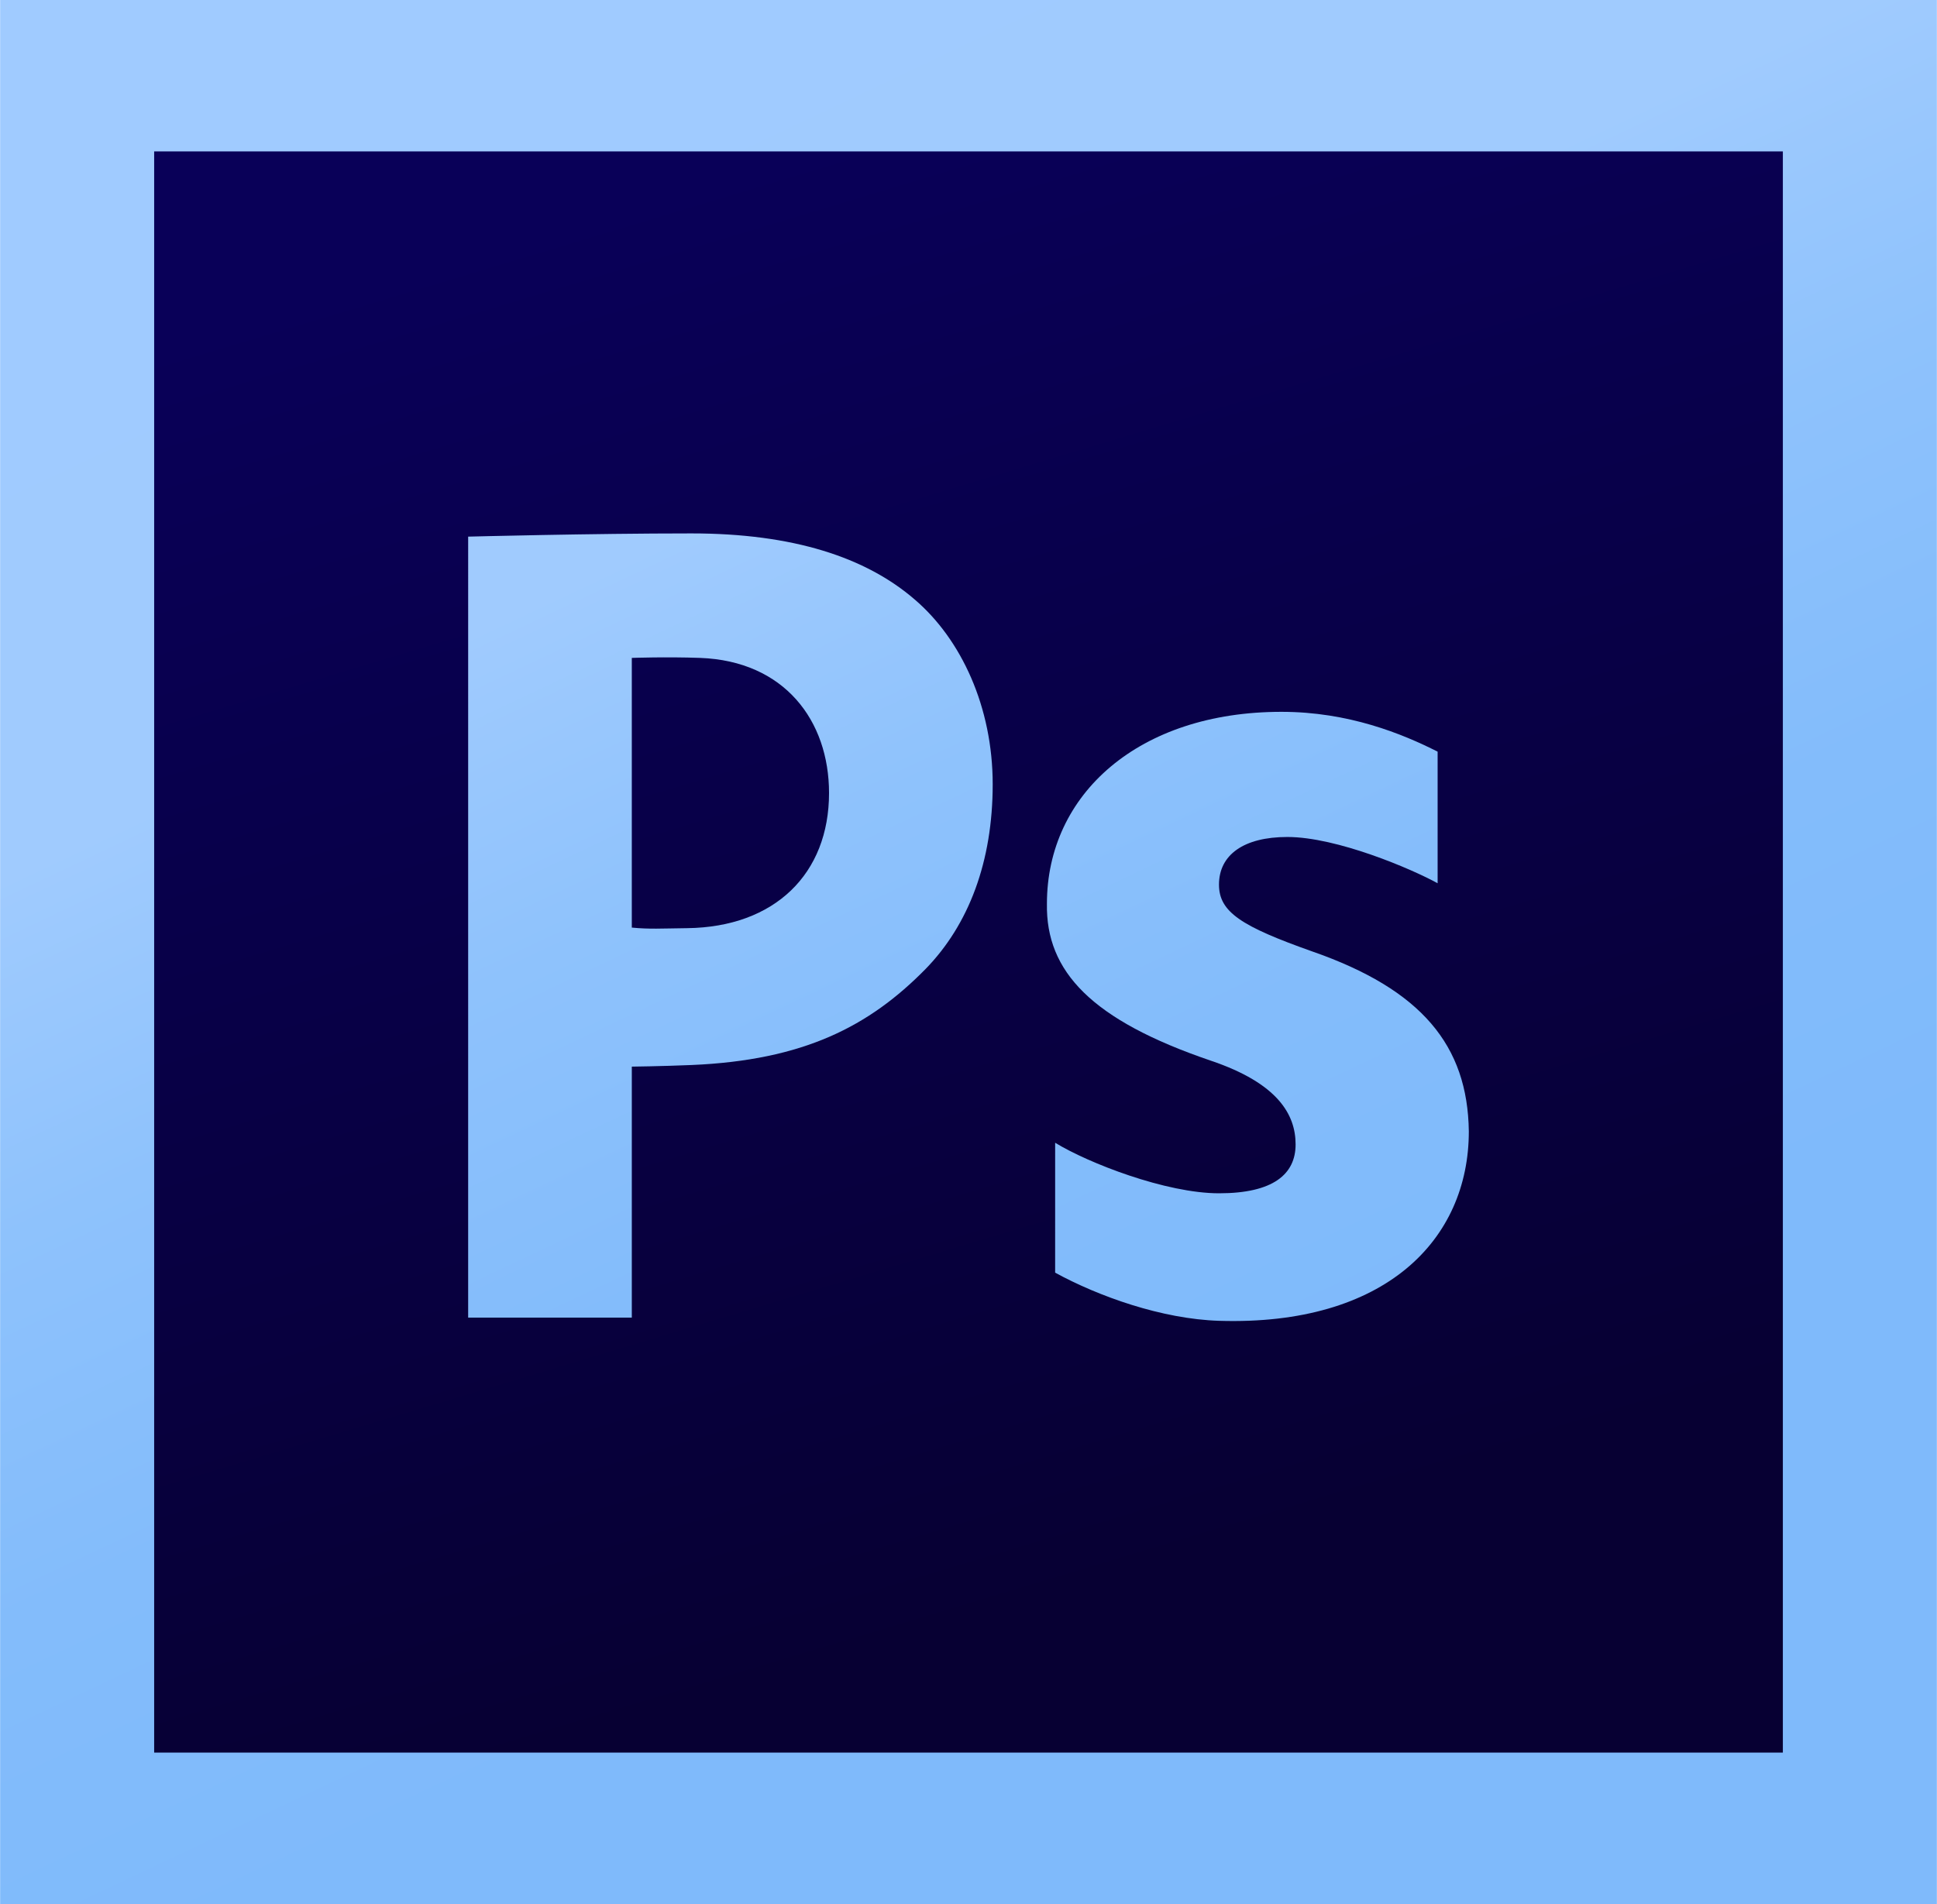
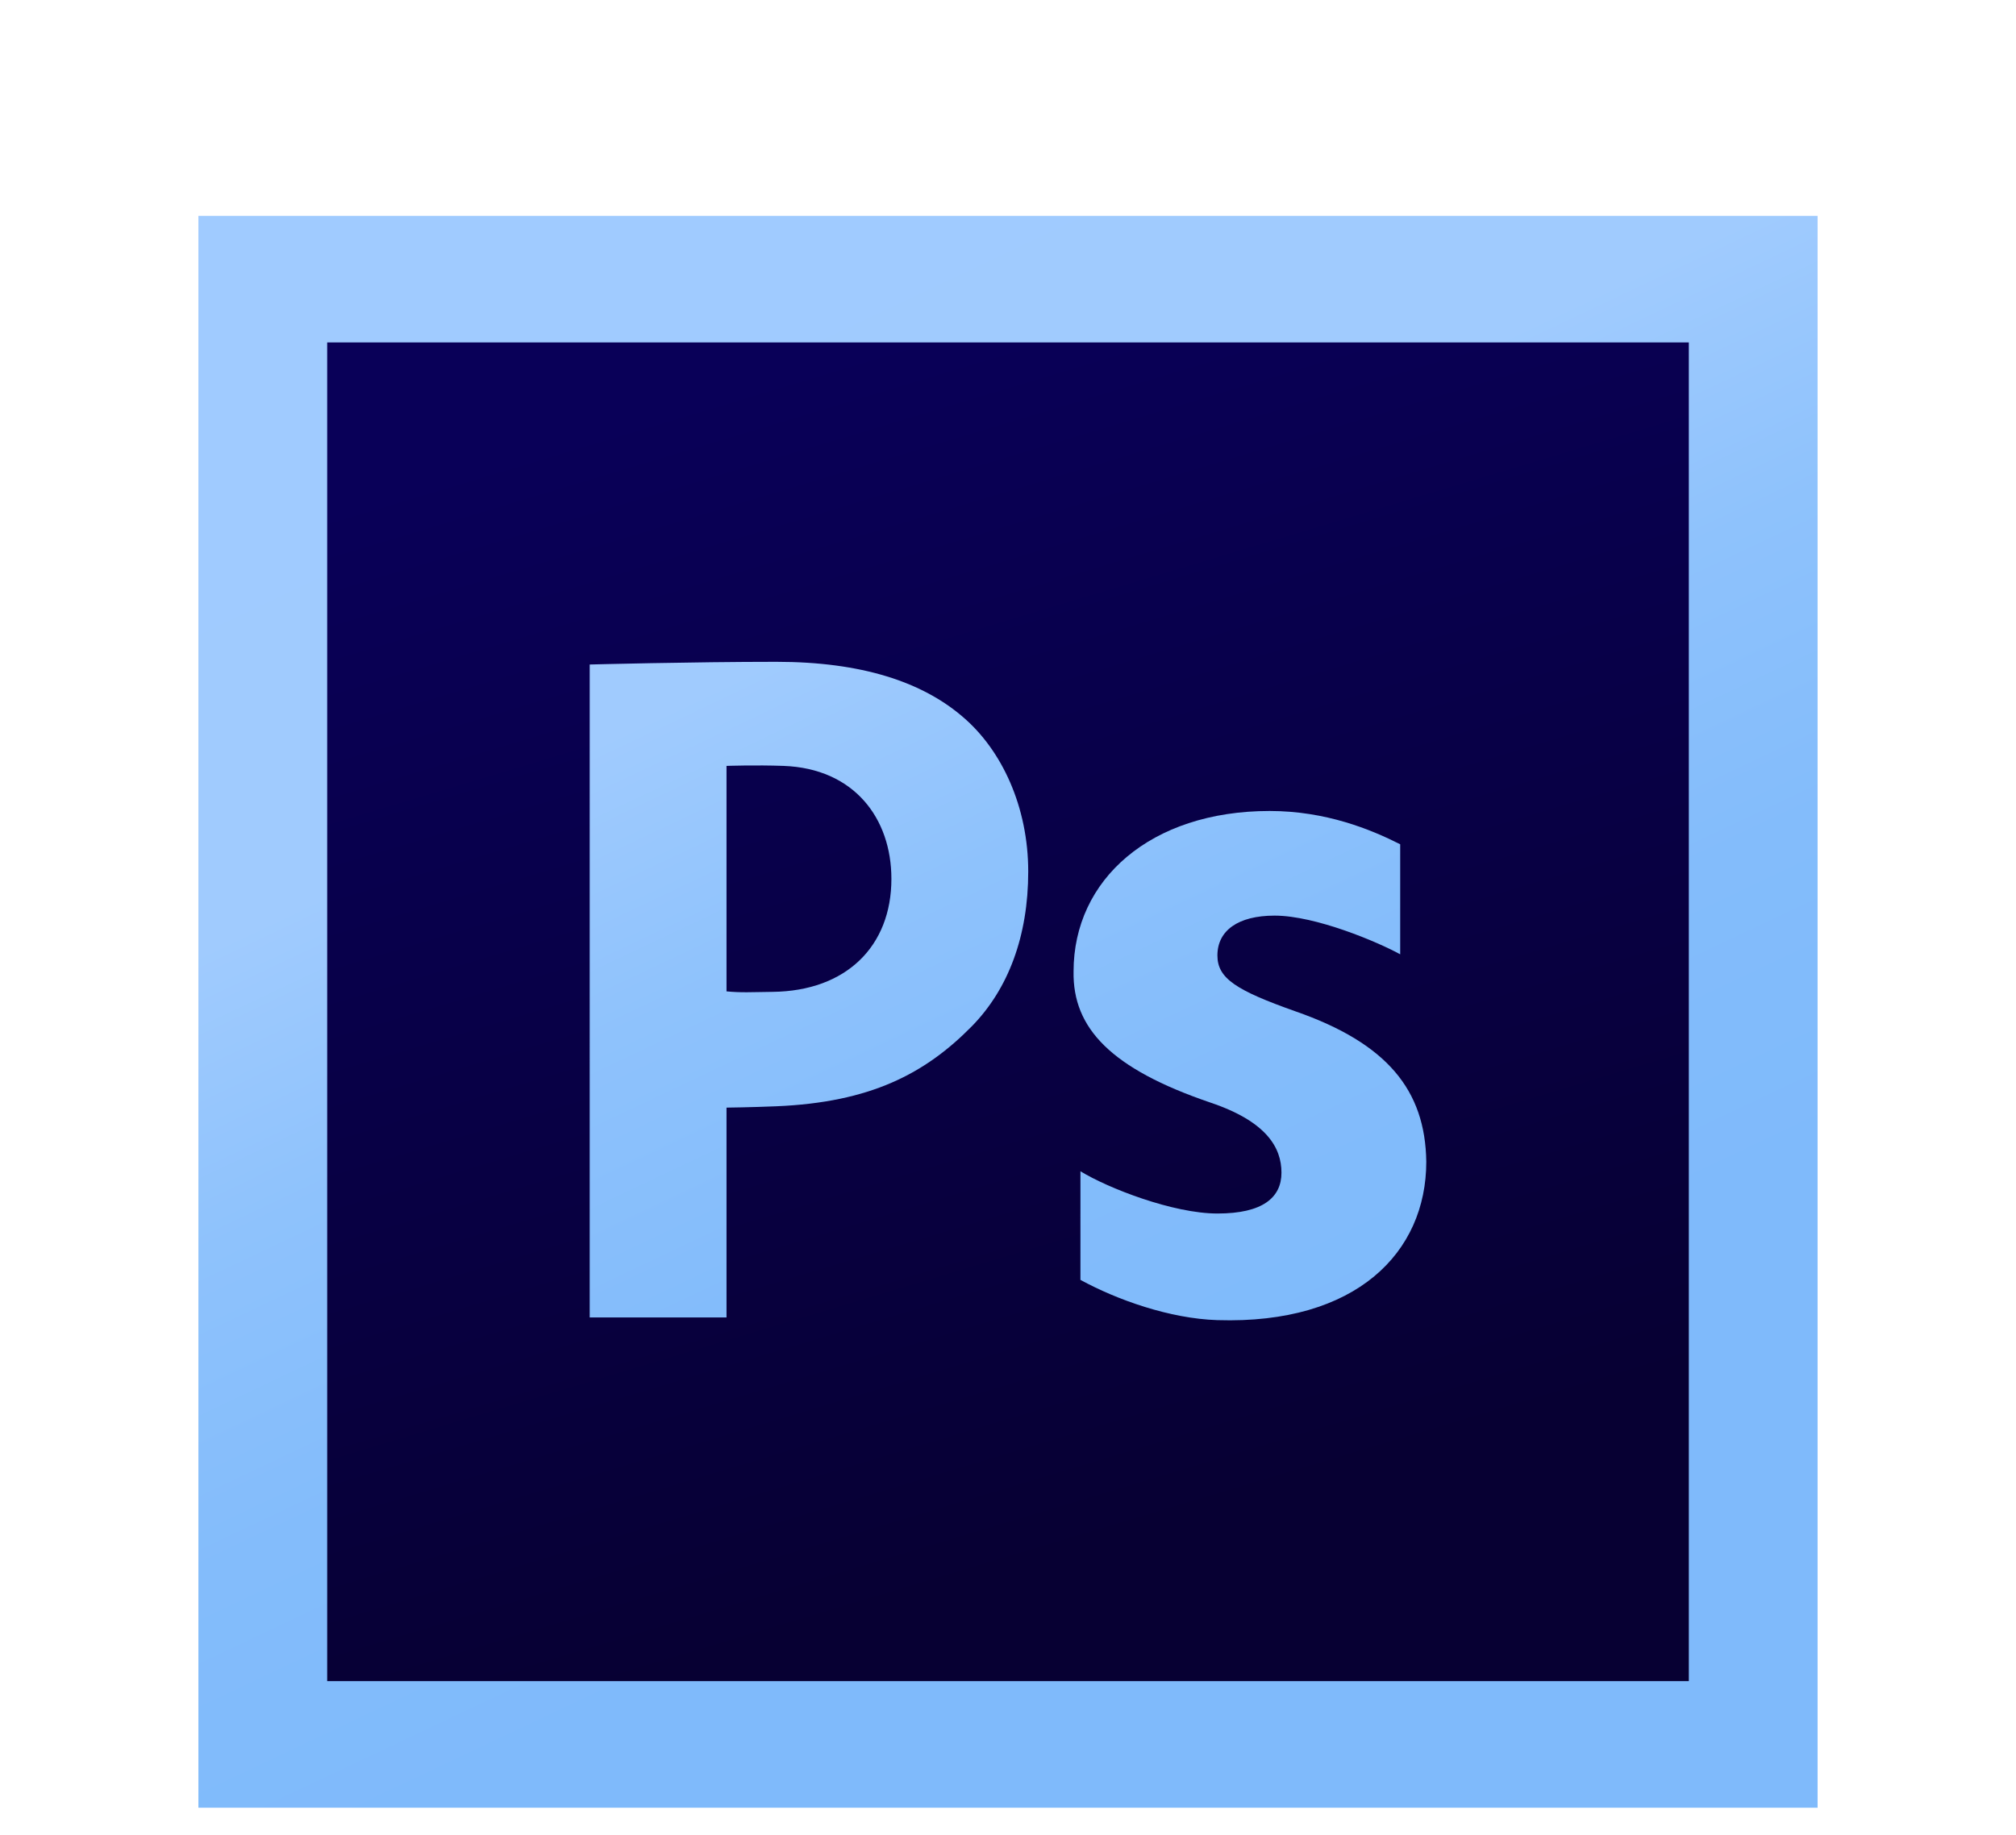
- <svg xmlns="http://www.w3.org/2000/svg" width="2500" height="2458" viewBox="0 0 300 295">
+ <svg xmlns="http://www.w3.org/2000/svg" width="2000" height="1820.5" viewBox="0 -40 300 340">
  <linearGradient id="a" gradientUnits="userSpaceOnUse" x1="-973.025" y1="1430.582" x2="-858.025" y2="1187.581" gradientTransform="matrix(1 0 0 -1 1045.93 1415.176)">
    <stop offset="0" stop-color="#a0cbff" />
    <stop offset=".394" stop-color="#a0cbfe" />
    <stop offset=".583" stop-color="#8ec2fc" />
    <stop offset=".784" stop-color="#83bcfb" />
    <stop offset="1" stop-color="#7fbafb" />
  </linearGradient>
  <path fill="url(#a)" d="M0 0h300v295H0z" />
  <linearGradient id="b" gradientUnits="userSpaceOnUse" x1="-932.205" y1="1388.221" x2="-867.205" y2="1172.219" gradientTransform="matrix(1 0 0 -1 1045.93 1415.176)">
    <stop offset="0" stop-color="#090058" />
    <stop offset="1" stop-color="#070033" />
  </linearGradient>
  <path fill="url(#b)" d="M23.859 23.459h252.284v248.082H23.859z" />
  <g>
    <linearGradient id="c" gradientUnits="userSpaceOnUse" x1="-1008.793" y1="1417.652" x2="-893.794" y2="1174.654" gradientTransform="matrix(1 0 0 -1 1045.93 1415.176)">
      <stop offset="0" stop-color="#a0cbff" />
      <stop offset=".394" stop-color="#a0cbfe" />
      <stop offset=".583" stop-color="#8ec2fc" />
      <stop offset=".784" stop-color="#83bcfb" />
      <stop offset="1" stop-color="#7fbafb" />
    </linearGradient>
    <path d="M72.498 83.144s18.968-.499 34.582-.499c15.778 0 27.028 3.712 34.581 10.235 7.219 6.164 12.087 16.672 12.087 28.634s-3.694 21.75-10.41 28.632c-8.729 8.881-18.901 14.138-36.258 14.865-4.795.201-9.233.249-9.233.249v38.884h-25.35l.001-121zm25.348 60.573c2.754.268 4.48.139 8.562.09 13.598-.163 21.989-8.432 21.989-20.937 0-11.234-6.919-20.458-19.973-20.936-5.203-.19-10.578 0-10.578 0v41.783z" fill="url(#c)" />
    <linearGradient id="d" gradientUnits="userSpaceOnUse" x1="-943.289" y1="1449.381" x2="-827.834" y2="1205.42" gradientTransform="matrix(1 0 0 -1 1045.93 1415.176)">
      <stop offset="0" stop-color="#a0cbff" />
      <stop offset=".394" stop-color="#a0cbfe" />
      <stop offset=".583" stop-color="#8ec2fc" />
      <stop offset=".784" stop-color="#83bcfb" />
      <stop offset="1" stop-color="#7fbafb" />
    </linearGradient>
    <path d="M163.422 177.055c5.109 3.135 17.165 7.83 25.383 7.83 8.396 0 11.863-2.959 11.863-7.572 0-4.619-2.738-9.471-13.145-12.979-18.439-6.279-25.56-13.795-25.375-24.315 0-16.991 14.238-29.731 36.328-29.731 10.406 0 18.719 3.402 24.191 6.17v20.392c-4.02-2.218-15.611-7.17-23.277-7.17-6.759 0-10.59 2.77-10.59 7.382 0 4.248 3.471 6.464 14.424 10.344 16.975 5.908 24.096 14.584 24.276 27.879 0 16.805-12.954 30.168-38.7 29.357-8.836-.278-18.625-3.771-25.38-7.459l.002-20.128z" fill="url(#d)" />
  </g>
</svg>
